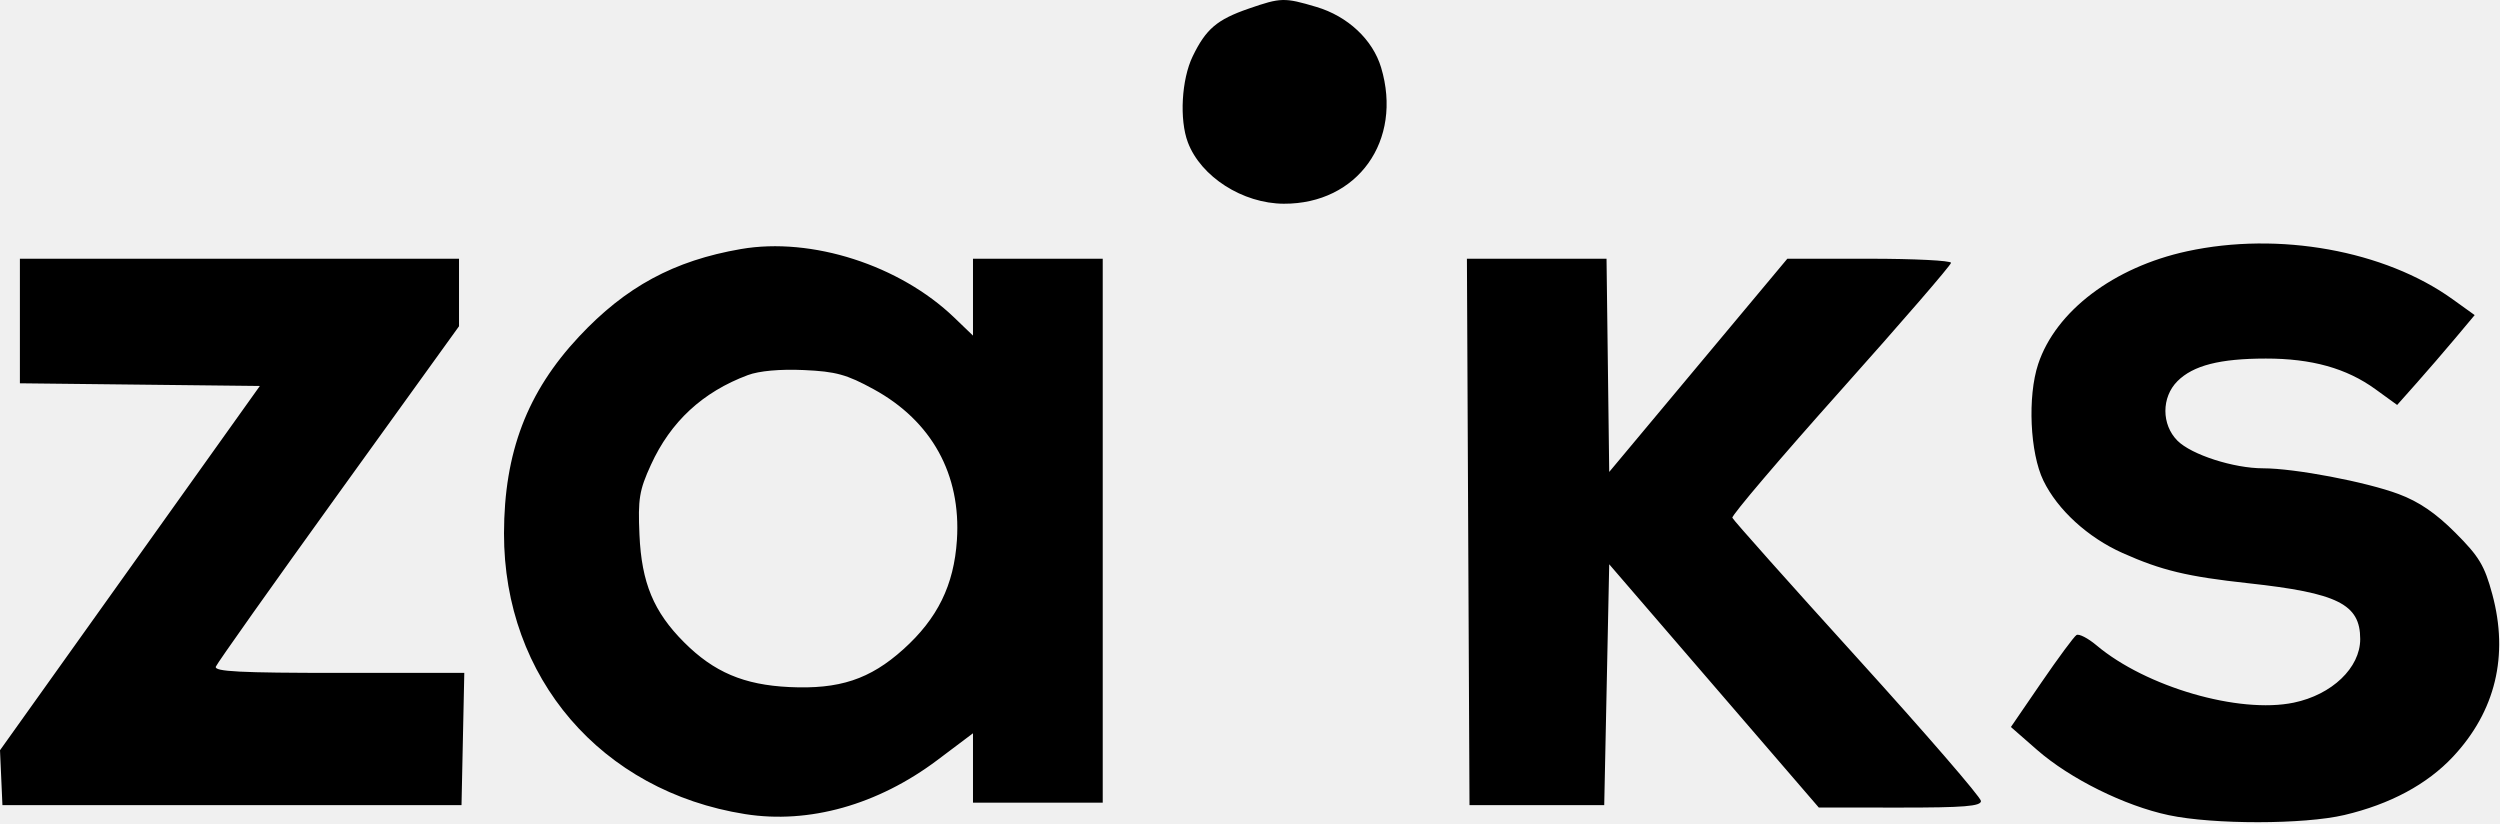
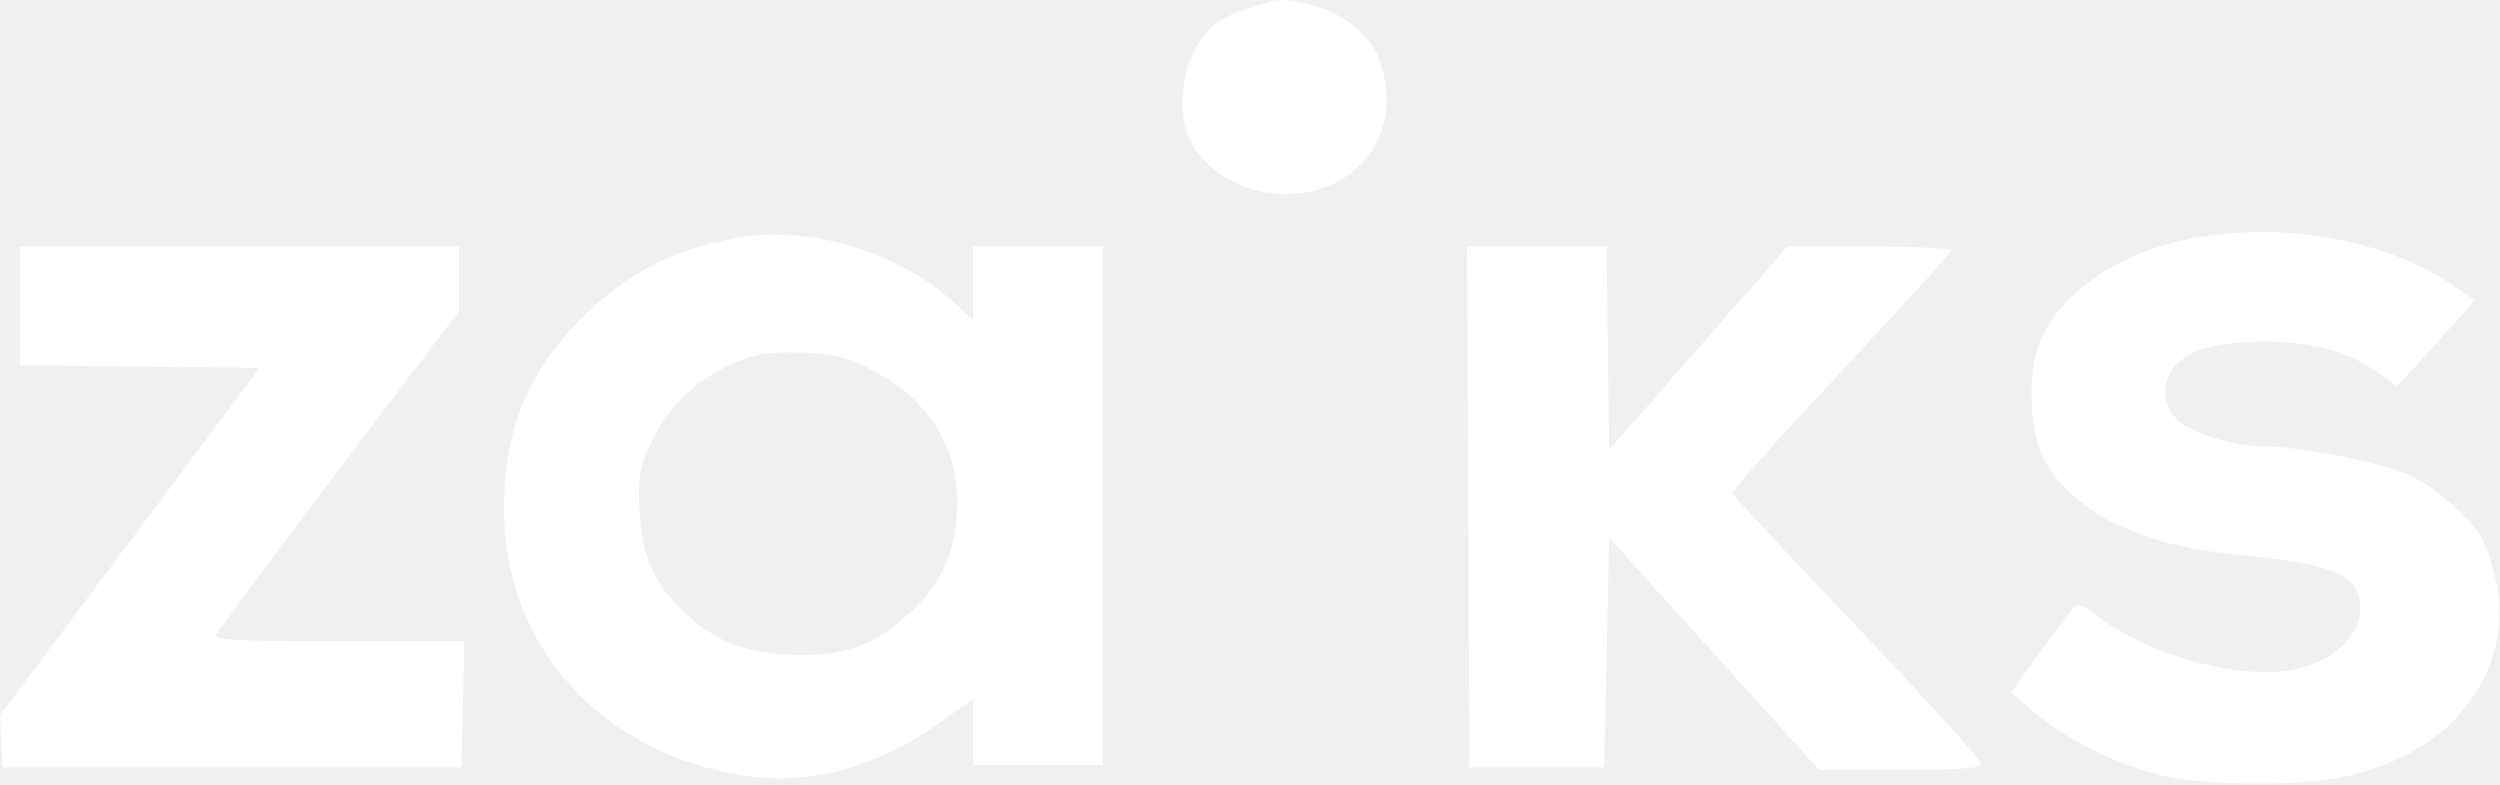
- <svg xmlns="http://www.w3.org/2000/svg" width="501" height="165" viewBox="0 0 501 165" fill="none">
-   <path fill-rule="evenodd" clip-rule="evenodd" d="M250.235 1.729C243.884 3.923 241.667 5.813 239.012 11.297C236.778 15.913 236.328 23.975 238.051 28.534C240.654 35.426 249.04 40.789 257.269 40.827C272.071 40.895 281.162 28.177 276.775 13.537C275.101 7.949 270.092 3.255 263.813 1.39C257.368 -0.524 256.708 -0.507 250.235 1.729ZM148.487 49.908C135.053 52.23 125.388 57.458 116.021 67.472C105.636 78.574 101.03 90.661 101.002 106.889C100.952 135.817 120.501 158.58 149.317 163.146C162.111 165.174 175.922 161.29 187.864 152.307L194.987 146.948V153.899V160.849H207.987H220.987V106.349V51.849H207.987H194.987V59.552V67.255L191.237 63.649C180.31 53.14 162.642 47.461 148.487 49.908ZM438.28 50.357C423.58 53.552 411.977 62.342 408.452 72.954C406.296 79.447 406.801 90.764 409.496 96.316C412.333 102.162 418.405 107.716 425.352 110.819C433.17 114.311 438.328 115.55 450.603 116.886C468.505 118.835 472.987 121.075 472.987 128.076C472.987 133.814 467.333 139.22 459.669 140.811C448.71 143.086 430.056 137.668 420.15 129.333C418.433 127.888 416.622 126.956 416.127 127.263C415.631 127.569 412.472 131.841 409.105 136.756L402.985 145.692L408.208 150.261C414.834 156.058 425.781 161.487 434.616 163.359C443.555 165.252 461.717 165.237 469.812 163.328C478.977 161.168 486.402 157.182 491.585 151.64C500.085 142.553 502.783 131.395 499.455 119.083C497.902 113.334 496.82 111.532 492.054 106.762C488.126 102.829 484.758 100.533 480.685 99.009C474.164 96.569 459.853 93.849 453.538 93.849C447.628 93.849 439.174 91.127 436.367 88.32C433.141 85.094 433.137 79.608 436.359 76.386C439.512 73.233 444.87 71.861 454.055 71.855C463.265 71.848 470.229 73.793 476.025 77.991L480.389 81.153L484.3 76.751C486.451 74.33 489.947 70.278 492.069 67.747L495.926 63.144L491.483 59.953C477.889 50.191 456.662 46.362 438.28 50.357ZM3.987 64.331V76.813L28.03 77.081L52.074 77.349L26.037 113.849L0 150.349L0.244 155.849L0.487 161.349H46.487H92.487L92.766 148.099L93.045 134.849H67.909C48.086 134.849 42.875 134.582 43.257 133.587C43.523 132.893 54.597 117.263 67.864 98.853L91.987 65.381V58.615V51.849H47.987H3.987V64.331ZM294.228 106.599L294.487 161.349H307.987H321.487L321.987 137.215L322.487 113.081L343.487 137.455L364.487 161.828L380.737 161.839C393.559 161.847 396.987 161.57 396.987 160.525C396.987 159.797 385.85 146.917 372.237 131.903C358.624 116.89 347.342 104.225 347.165 103.761C346.988 103.296 356.775 91.796 368.915 78.204C381.055 64.613 390.987 53.122 390.987 52.671C390.987 52.219 383.606 51.849 374.584 51.849H358.181L340.334 73.214L322.487 94.579L322.217 73.214L321.948 51.849H307.959H293.97L294.228 106.599ZM149.869 75.17C140.805 78.559 134.403 84.486 130.441 93.158C128.111 98.256 127.831 99.969 128.147 107.158C128.571 116.796 130.987 122.613 137.105 128.731C143.072 134.698 149.074 137.25 158.169 137.686C168.205 138.167 174.332 136.142 181.013 130.136C187.894 123.949 191.173 117.268 191.766 108.228C192.629 95.08 186.715 84.366 175.083 78.004C169.664 75.039 167.511 74.448 161.083 74.159C156.332 73.945 152.132 74.323 149.869 75.17Z" fill="black" />
+ <svg xmlns="http://www.w3.org/2000/svg" width="137" height="43" viewBox="0 0 137 43" fill="none">
+   <g clip-path="url(#clip0_1419_6793)">
+     <path fill-rule="evenodd" clip-rule="evenodd" d="M68.427 0.45C66.691 1.022 66.085 1.515 65.359 2.944C64.748 4.147 64.625 6.248 65.096 7.436C65.808 9.232 68.101 10.63 70.351 10.64C74.399 10.657 76.885 7.343 75.685 3.528C75.227 2.071 73.858 0.848 72.141 0.362C70.378 -0.137 70.198 -0.132 68.427 0.45ZM40.604 13.006C36.931 13.611 34.288 14.974 31.726 17.584C28.887 20.477 27.627 23.627 27.619 27.856C27.606 35.395 32.951 41.327 40.831 42.517C44.33 43.045 48.106 42.033 51.372 39.692L53.32 38.295V40.107V41.918H56.875H60.43V27.715V13.512H56.875H53.32V15.52V17.527L52.294 16.587C49.306 13.848 44.475 12.368 40.604 13.006ZM119.849 13.123C115.829 13.956 112.656 16.247 111.692 19.012C111.103 20.704 111.241 23.654 111.978 25.1C112.754 26.624 114.414 28.071 116.314 28.88C118.452 29.79 119.862 30.113 123.219 30.461C128.114 30.969 129.34 31.553 129.34 33.377C129.34 34.873 127.794 36.282 125.698 36.696C122.701 37.289 117.6 35.877 114.891 33.705C114.422 33.328 113.927 33.086 113.791 33.166C113.656 33.245 112.792 34.359 111.871 35.639L110.197 37.968L111.626 39.159C113.438 40.67 116.431 42.084 118.847 42.572C121.291 43.066 126.258 43.062 128.472 42.564C130.978 42.001 133.008 40.963 134.425 39.518C136.75 37.15 137.488 34.242 136.578 31.034C136.153 29.535 135.857 29.066 134.554 27.823C133.48 26.798 132.559 26.2 131.445 25.802C129.662 25.166 125.748 24.457 124.021 24.457C122.405 24.457 120.093 23.748 119.326 23.017C118.444 22.176 118.443 20.746 119.324 19.907C120.186 19.085 121.651 18.727 124.163 18.726C126.681 18.724 128.586 19.231 130.171 20.325L131.364 21.149L132.433 20.002C133.022 19.371 133.978 18.315 134.558 17.655L135.612 16.456L134.398 15.624C130.68 13.08 124.876 12.082 119.849 13.123ZM1.09 16.765V20.018L7.665 20.088L14.24 20.157L7.12 29.67L0 39.182L0.067 40.615L0.133 42.048H12.712H25.291L25.367 38.596L25.443 35.142H18.57C13.149 35.142 11.724 35.073 11.829 34.814C11.902 34.633 14.93 30.559 18.558 25.762L25.154 17.039V15.275V13.512H13.122H1.09V16.765ZM80.458 27.78L80.528 42.048H84.22H87.912L88.048 35.759L88.185 29.47L93.928 35.822L99.67 42.173L104.114 42.176C107.62 42.178 108.557 42.106 108.557 41.834C108.557 41.644 105.512 38.288 101.789 34.375C98.067 30.462 94.982 27.162 94.933 27.041C94.885 26.92 97.561 23.922 100.881 20.38C104.201 16.838 106.917 13.844 106.917 13.726C106.917 13.608 104.898 13.512 102.431 13.512H97.946L93.065 19.08L88.185 24.648L88.111 19.08L88.038 13.512H84.212H80.387L80.458 27.78ZM40.982 19.59C38.504 20.473 36.753 22.017 35.669 24.277C35.032 25.606 34.956 26.052 35.042 27.926C35.158 30.438 35.819 31.954 37.492 33.548C39.123 35.103 40.765 35.768 43.252 35.882C45.996 36.007 47.672 35.479 49.499 33.914C51.38 32.302 52.277 30.561 52.439 28.205C52.675 24.778 51.058 21.986 47.877 20.328C46.395 19.555 45.806 19.401 44.049 19.326C42.749 19.27 41.601 19.369 40.982 19.59Z" fill="white" />
+   </g>
+   <defs>
+     <clipPath id="clip0_1419_6793">
+       <rect width="137" height="43" fill="white" />
+     </clipPath>
+   </defs>
</svg>
